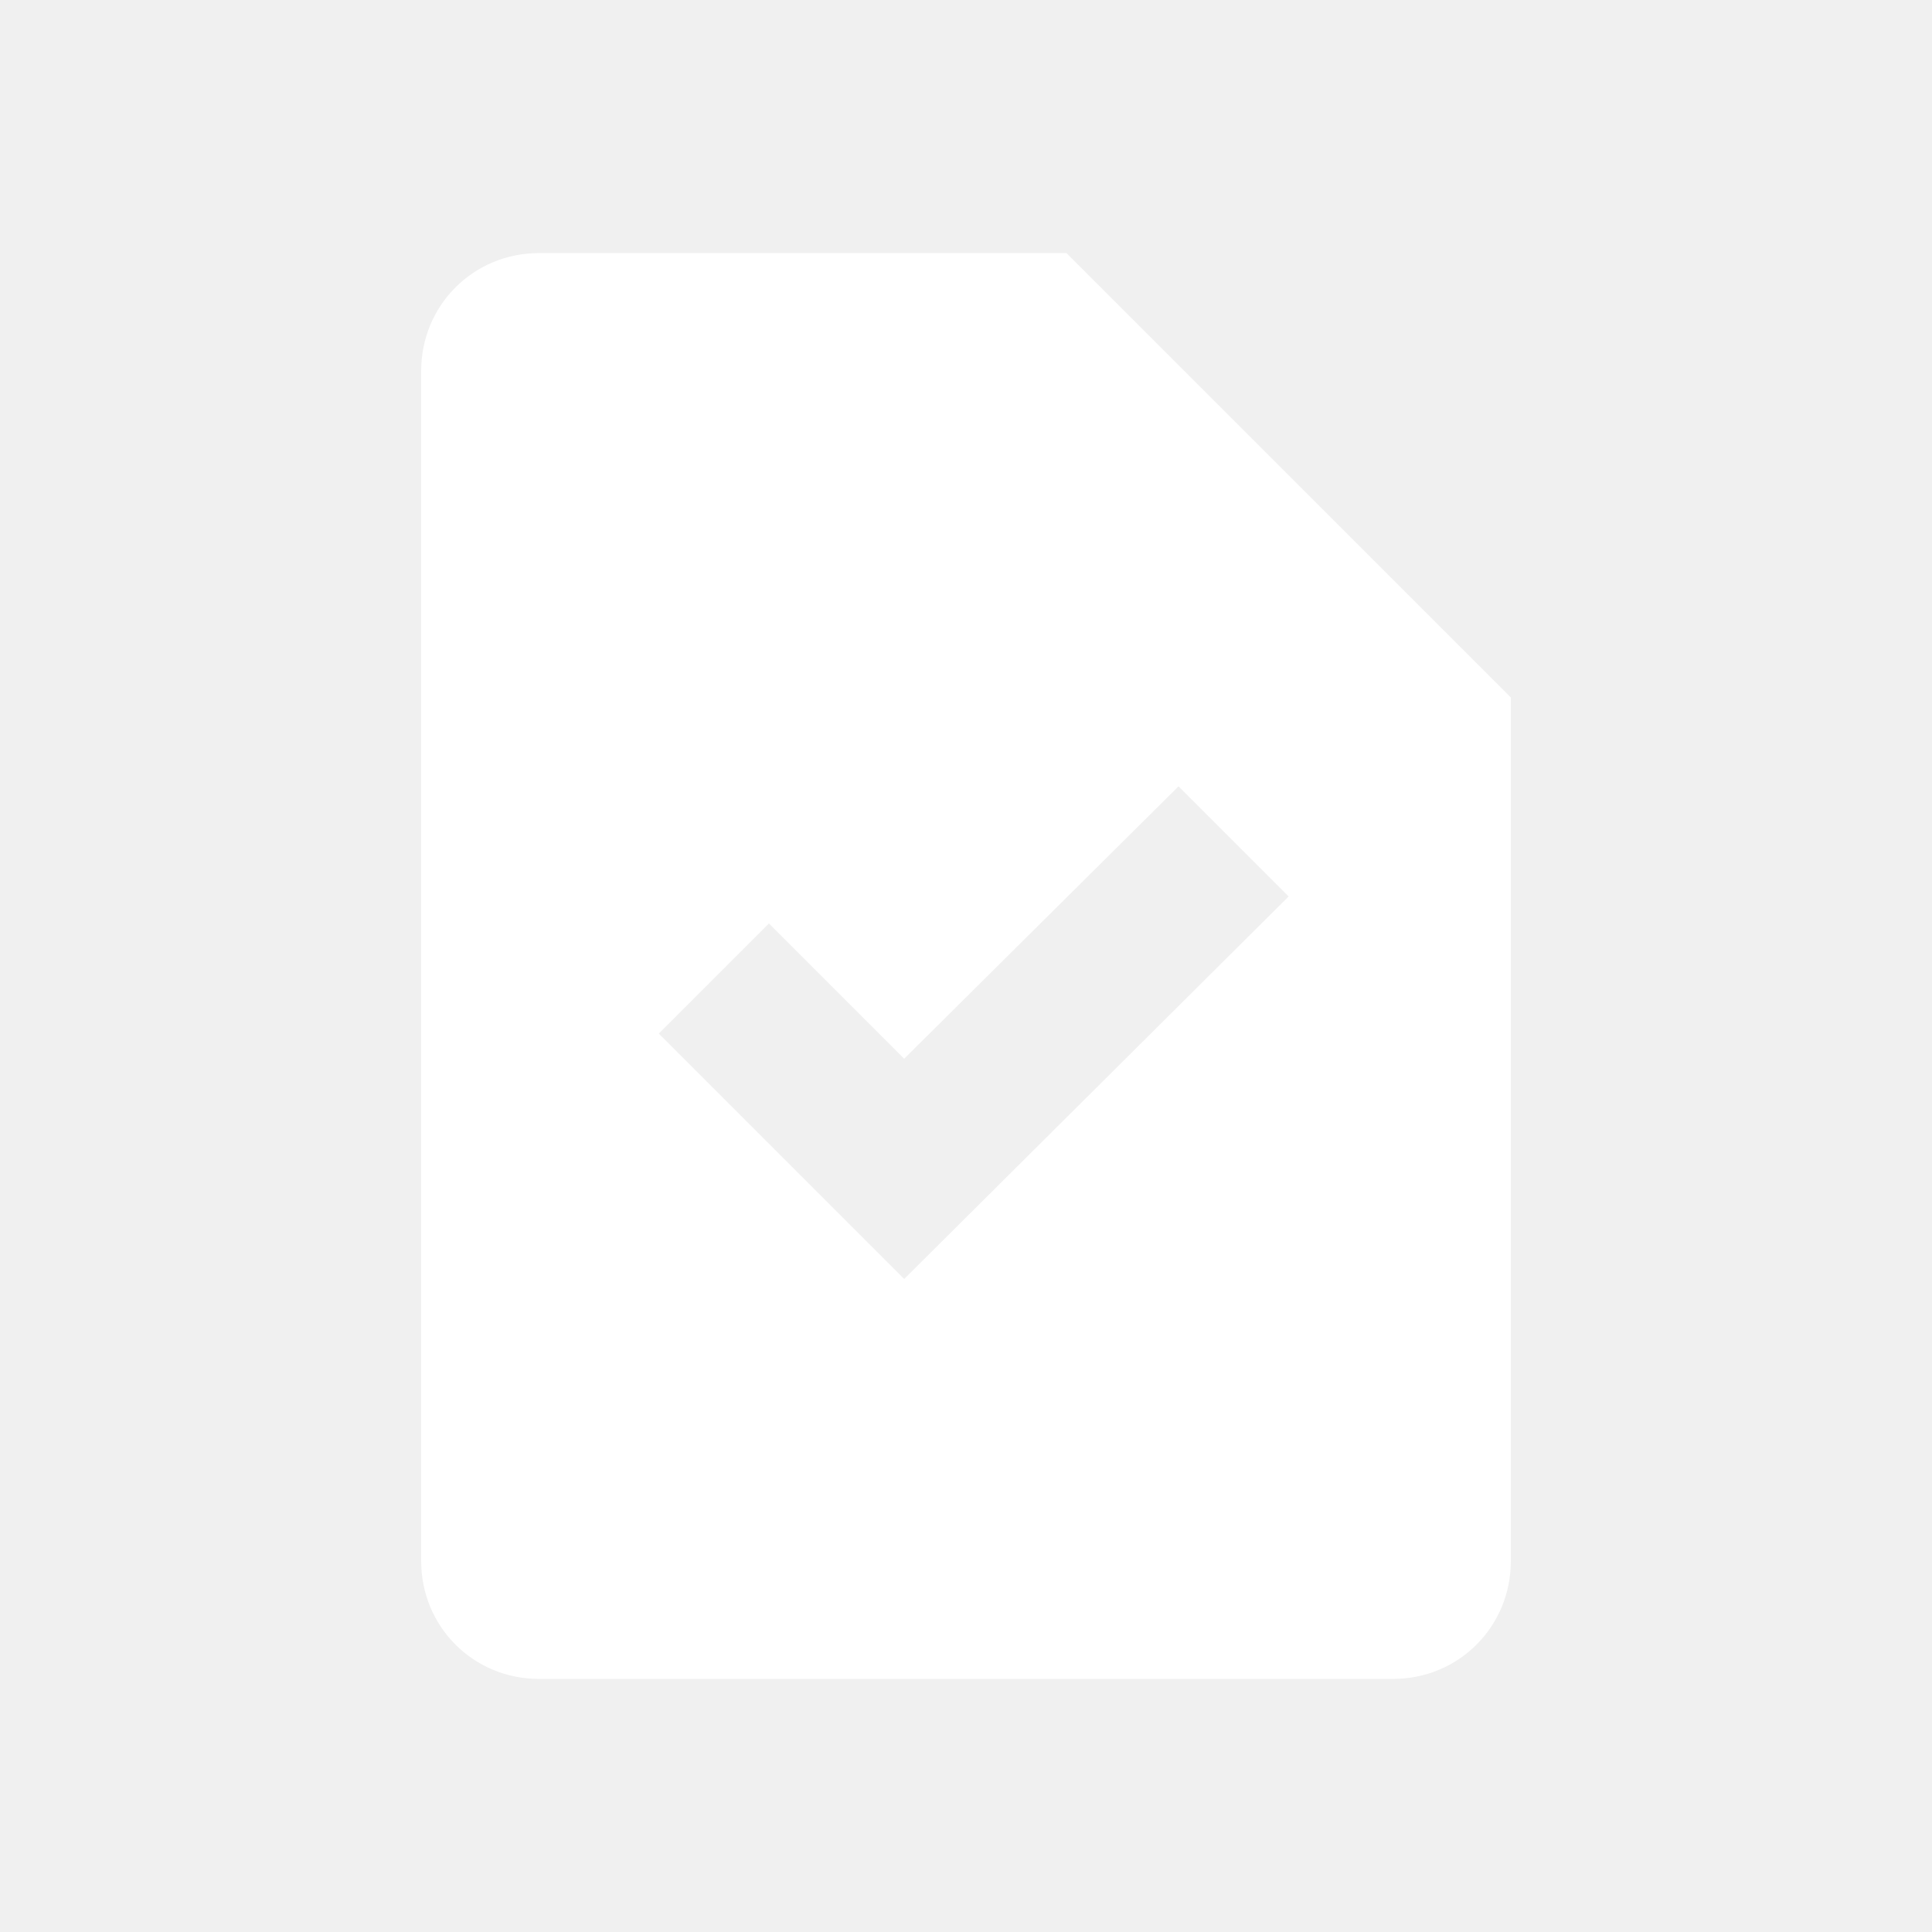
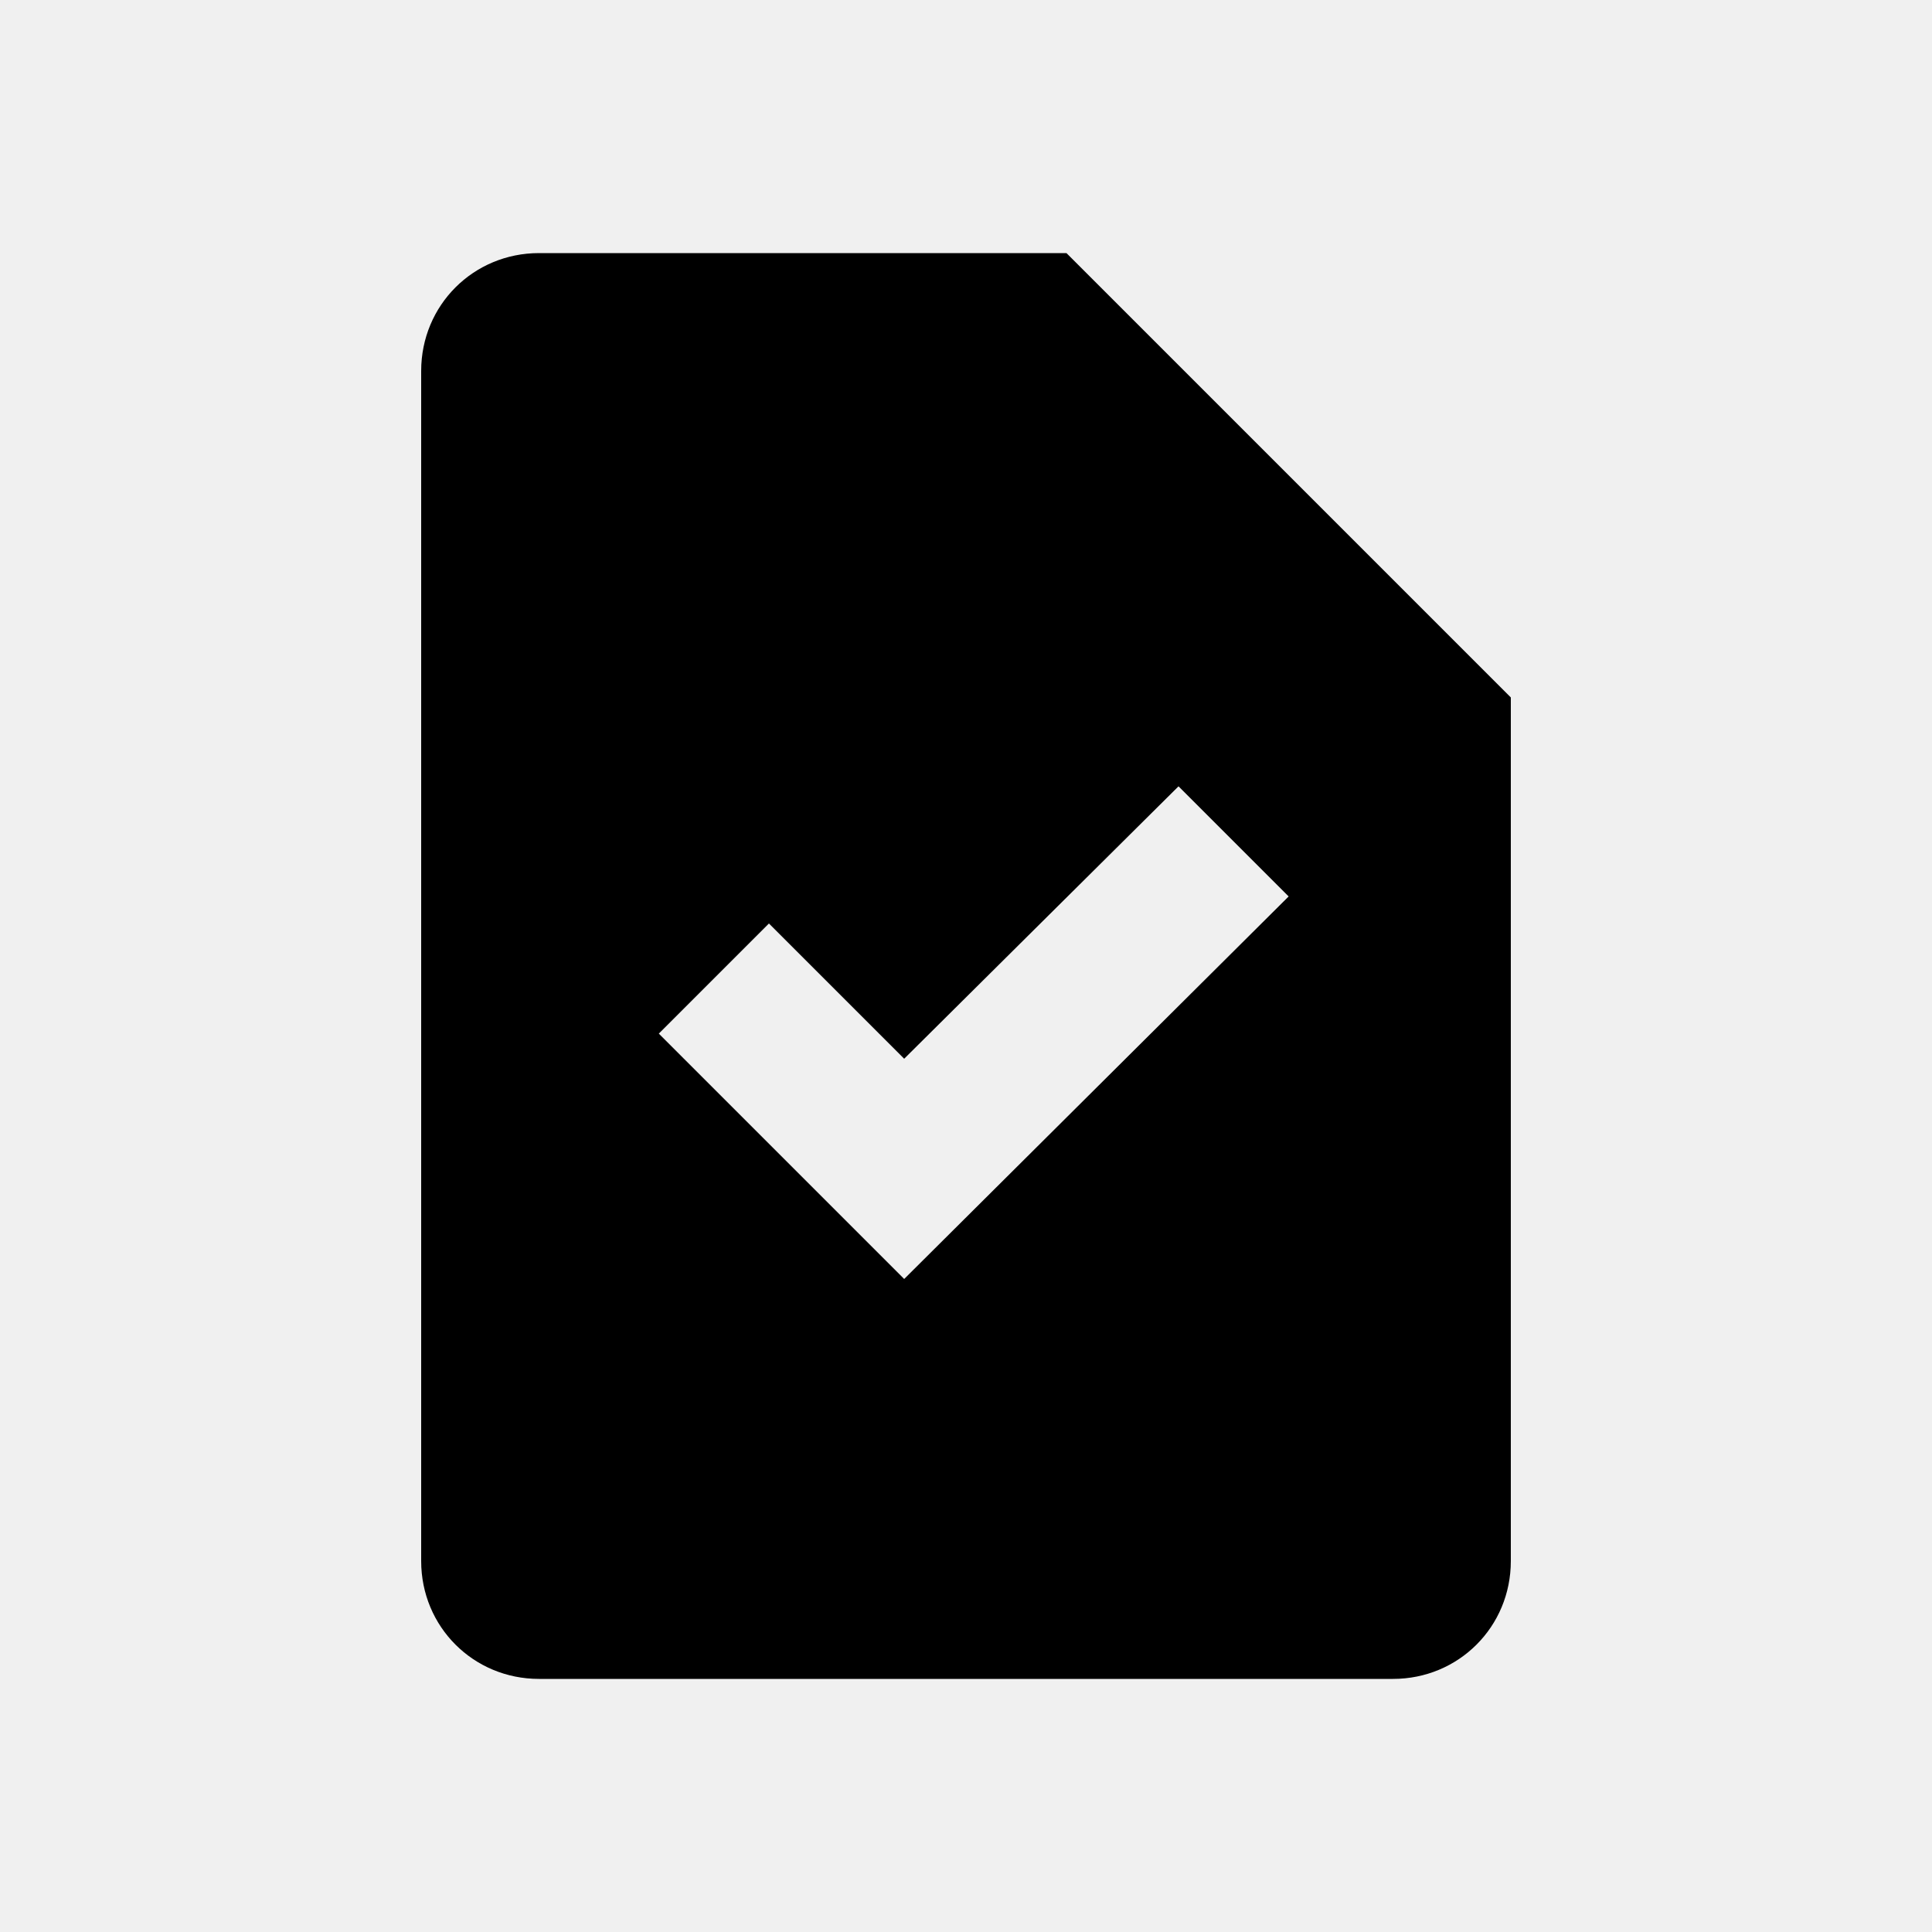
- <svg xmlns="http://www.w3.org/2000/svg" version="1.1" id="Capa_1" x="0px" y="0px" viewBox="0 0 100 100" style="enable-background:new 0 0 100 100;" xml:space="preserve">
+ <svg xmlns="http://www.w3.org/2000/svg" version="1.1" id="Capa_1" fill="currentColor" x="0px" y="0px" viewBox="0 0 100 100" style="enable-background:new 0 0 100 100;" xml:space="preserve">
  <style type="text/css">
- 	.st0{fill:#FFFFFF;}
+ 	.st0{}
</style>
  <g>
    <path class="st0" d="M78.2,36.1l-23-23H27.9c-3.4,0-6.1,2.7-6.1,6.1v61.6c0,3.4,2.7,6.1,6.1,6.1h44.2c3.4,0,6.1-2.7,6.1-6.1V36.1   L78.2,36.1z M46.8,66.2l-5.7-5.7l0,0l-7-7l5.7-5.7l7,7L61,40.7l5.7,5.7L46.8,66.2z" />
  </g>
</svg>
